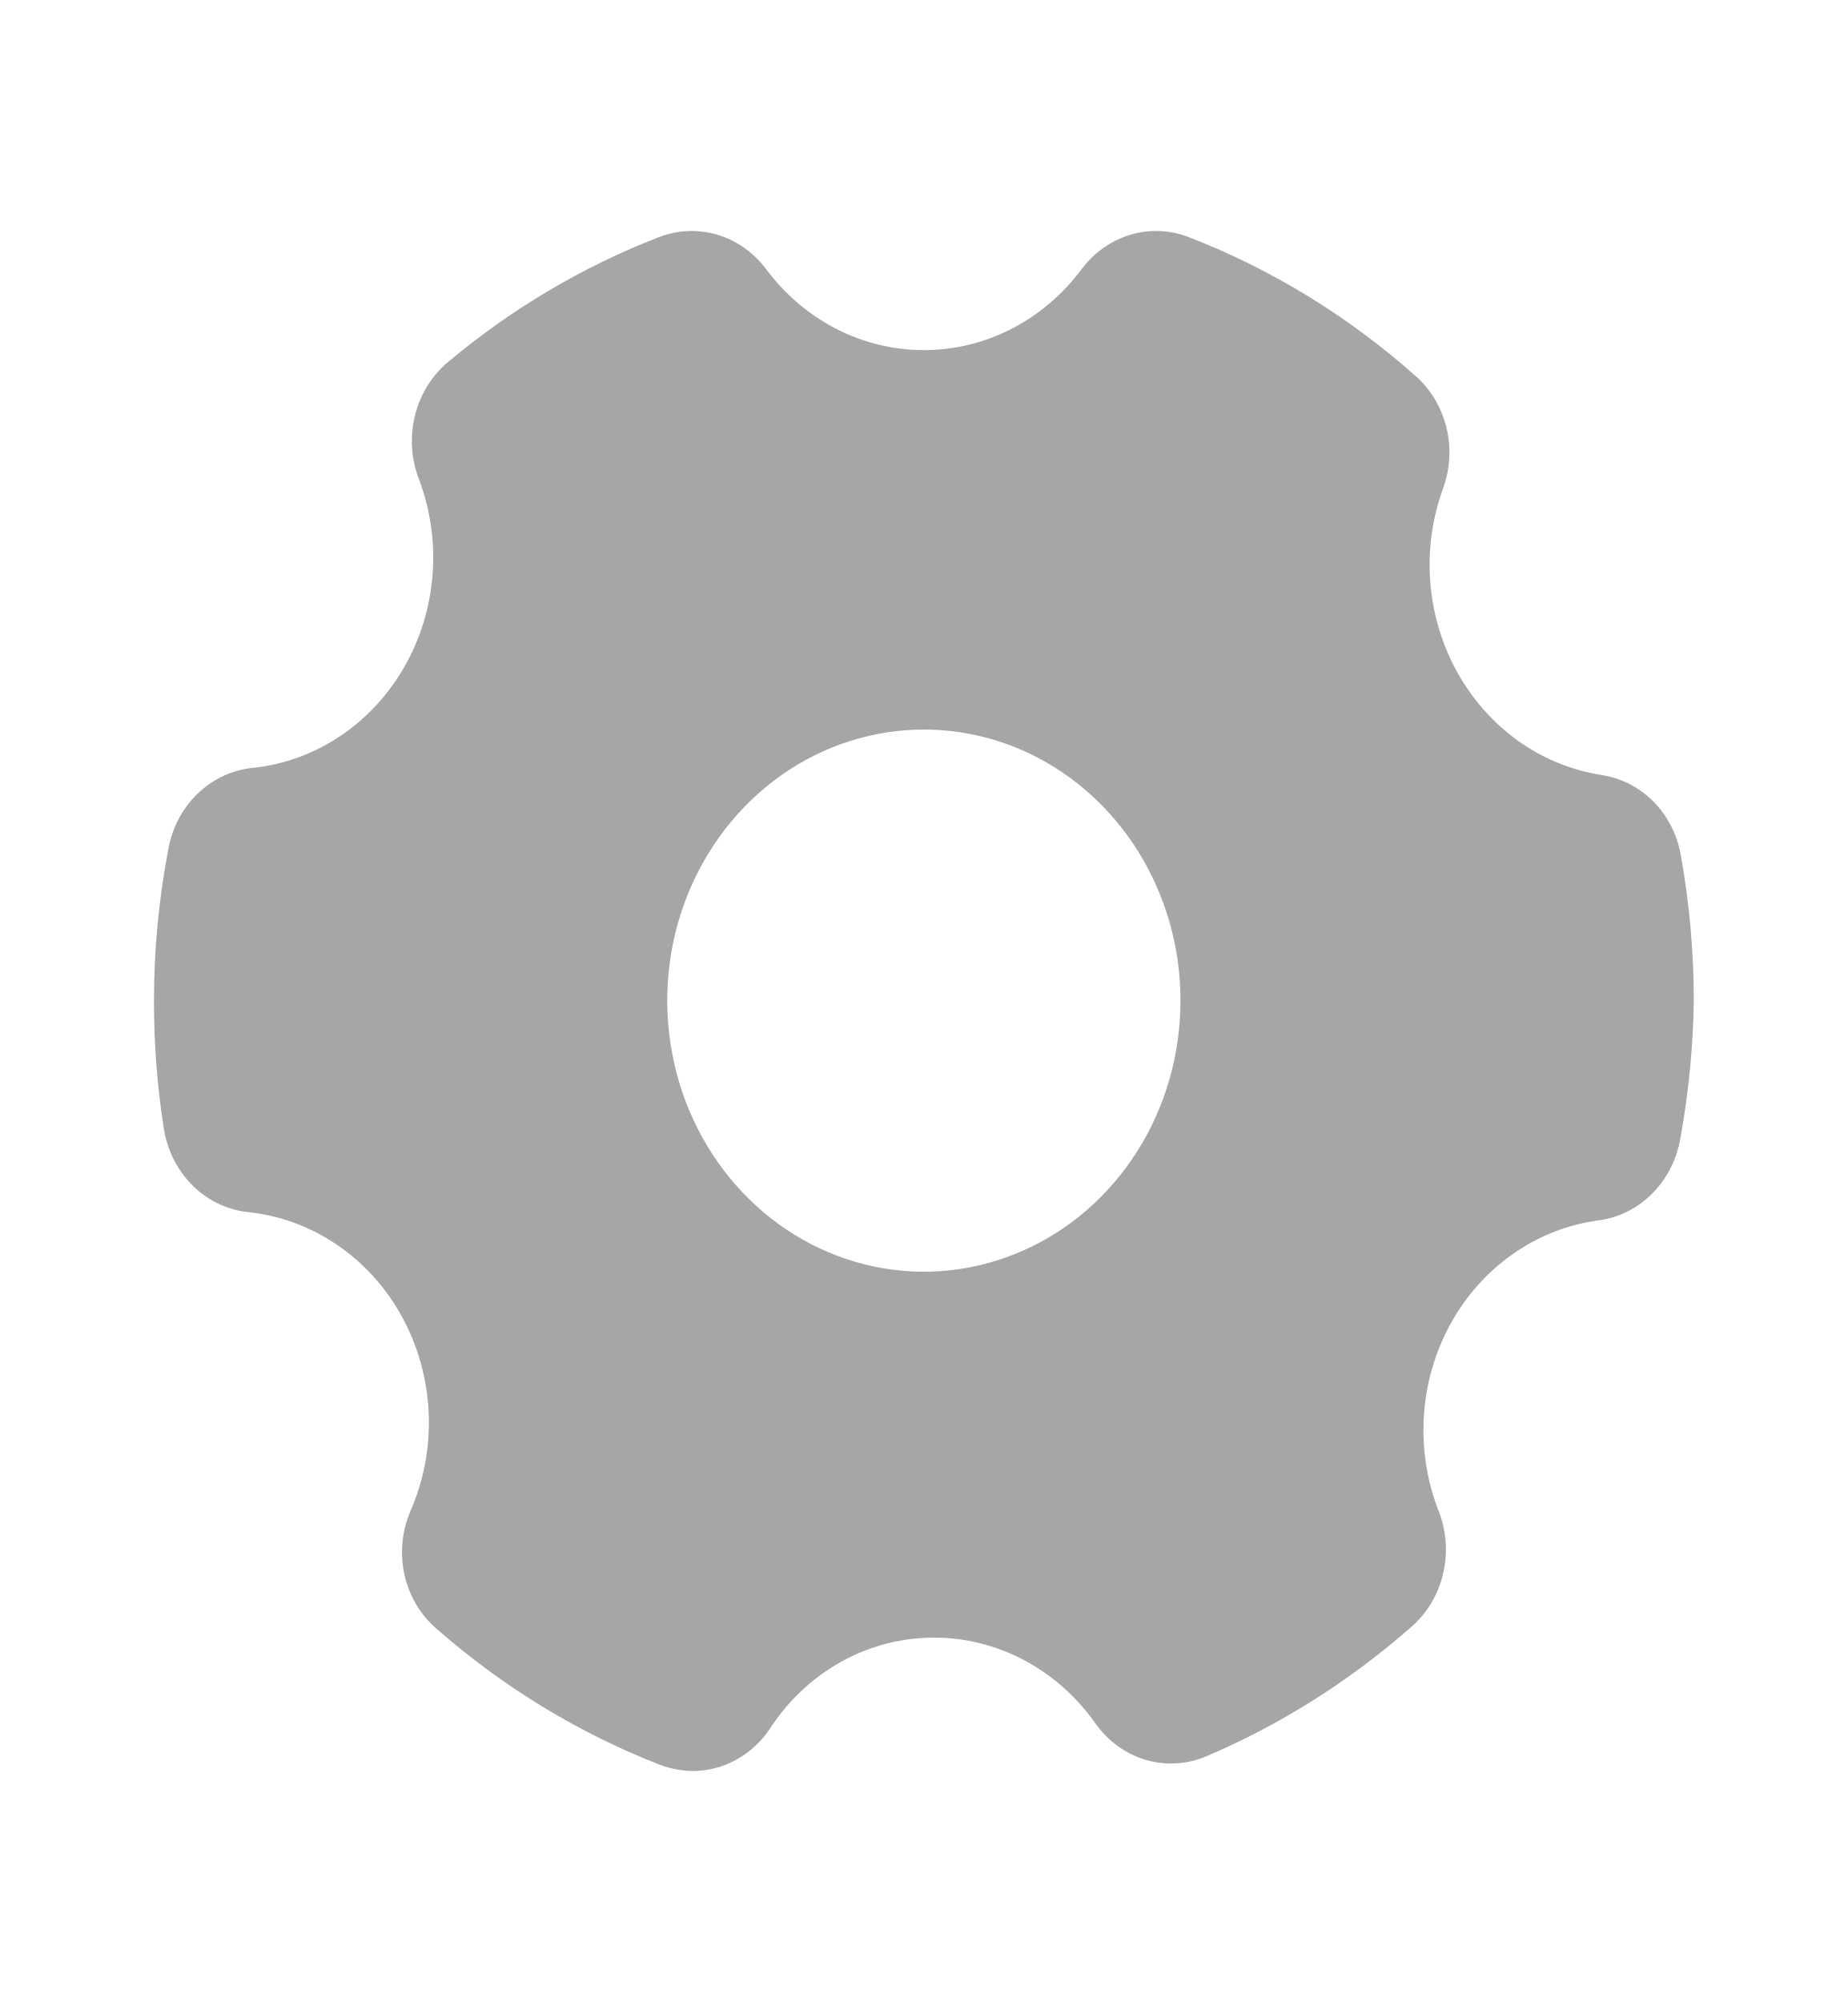
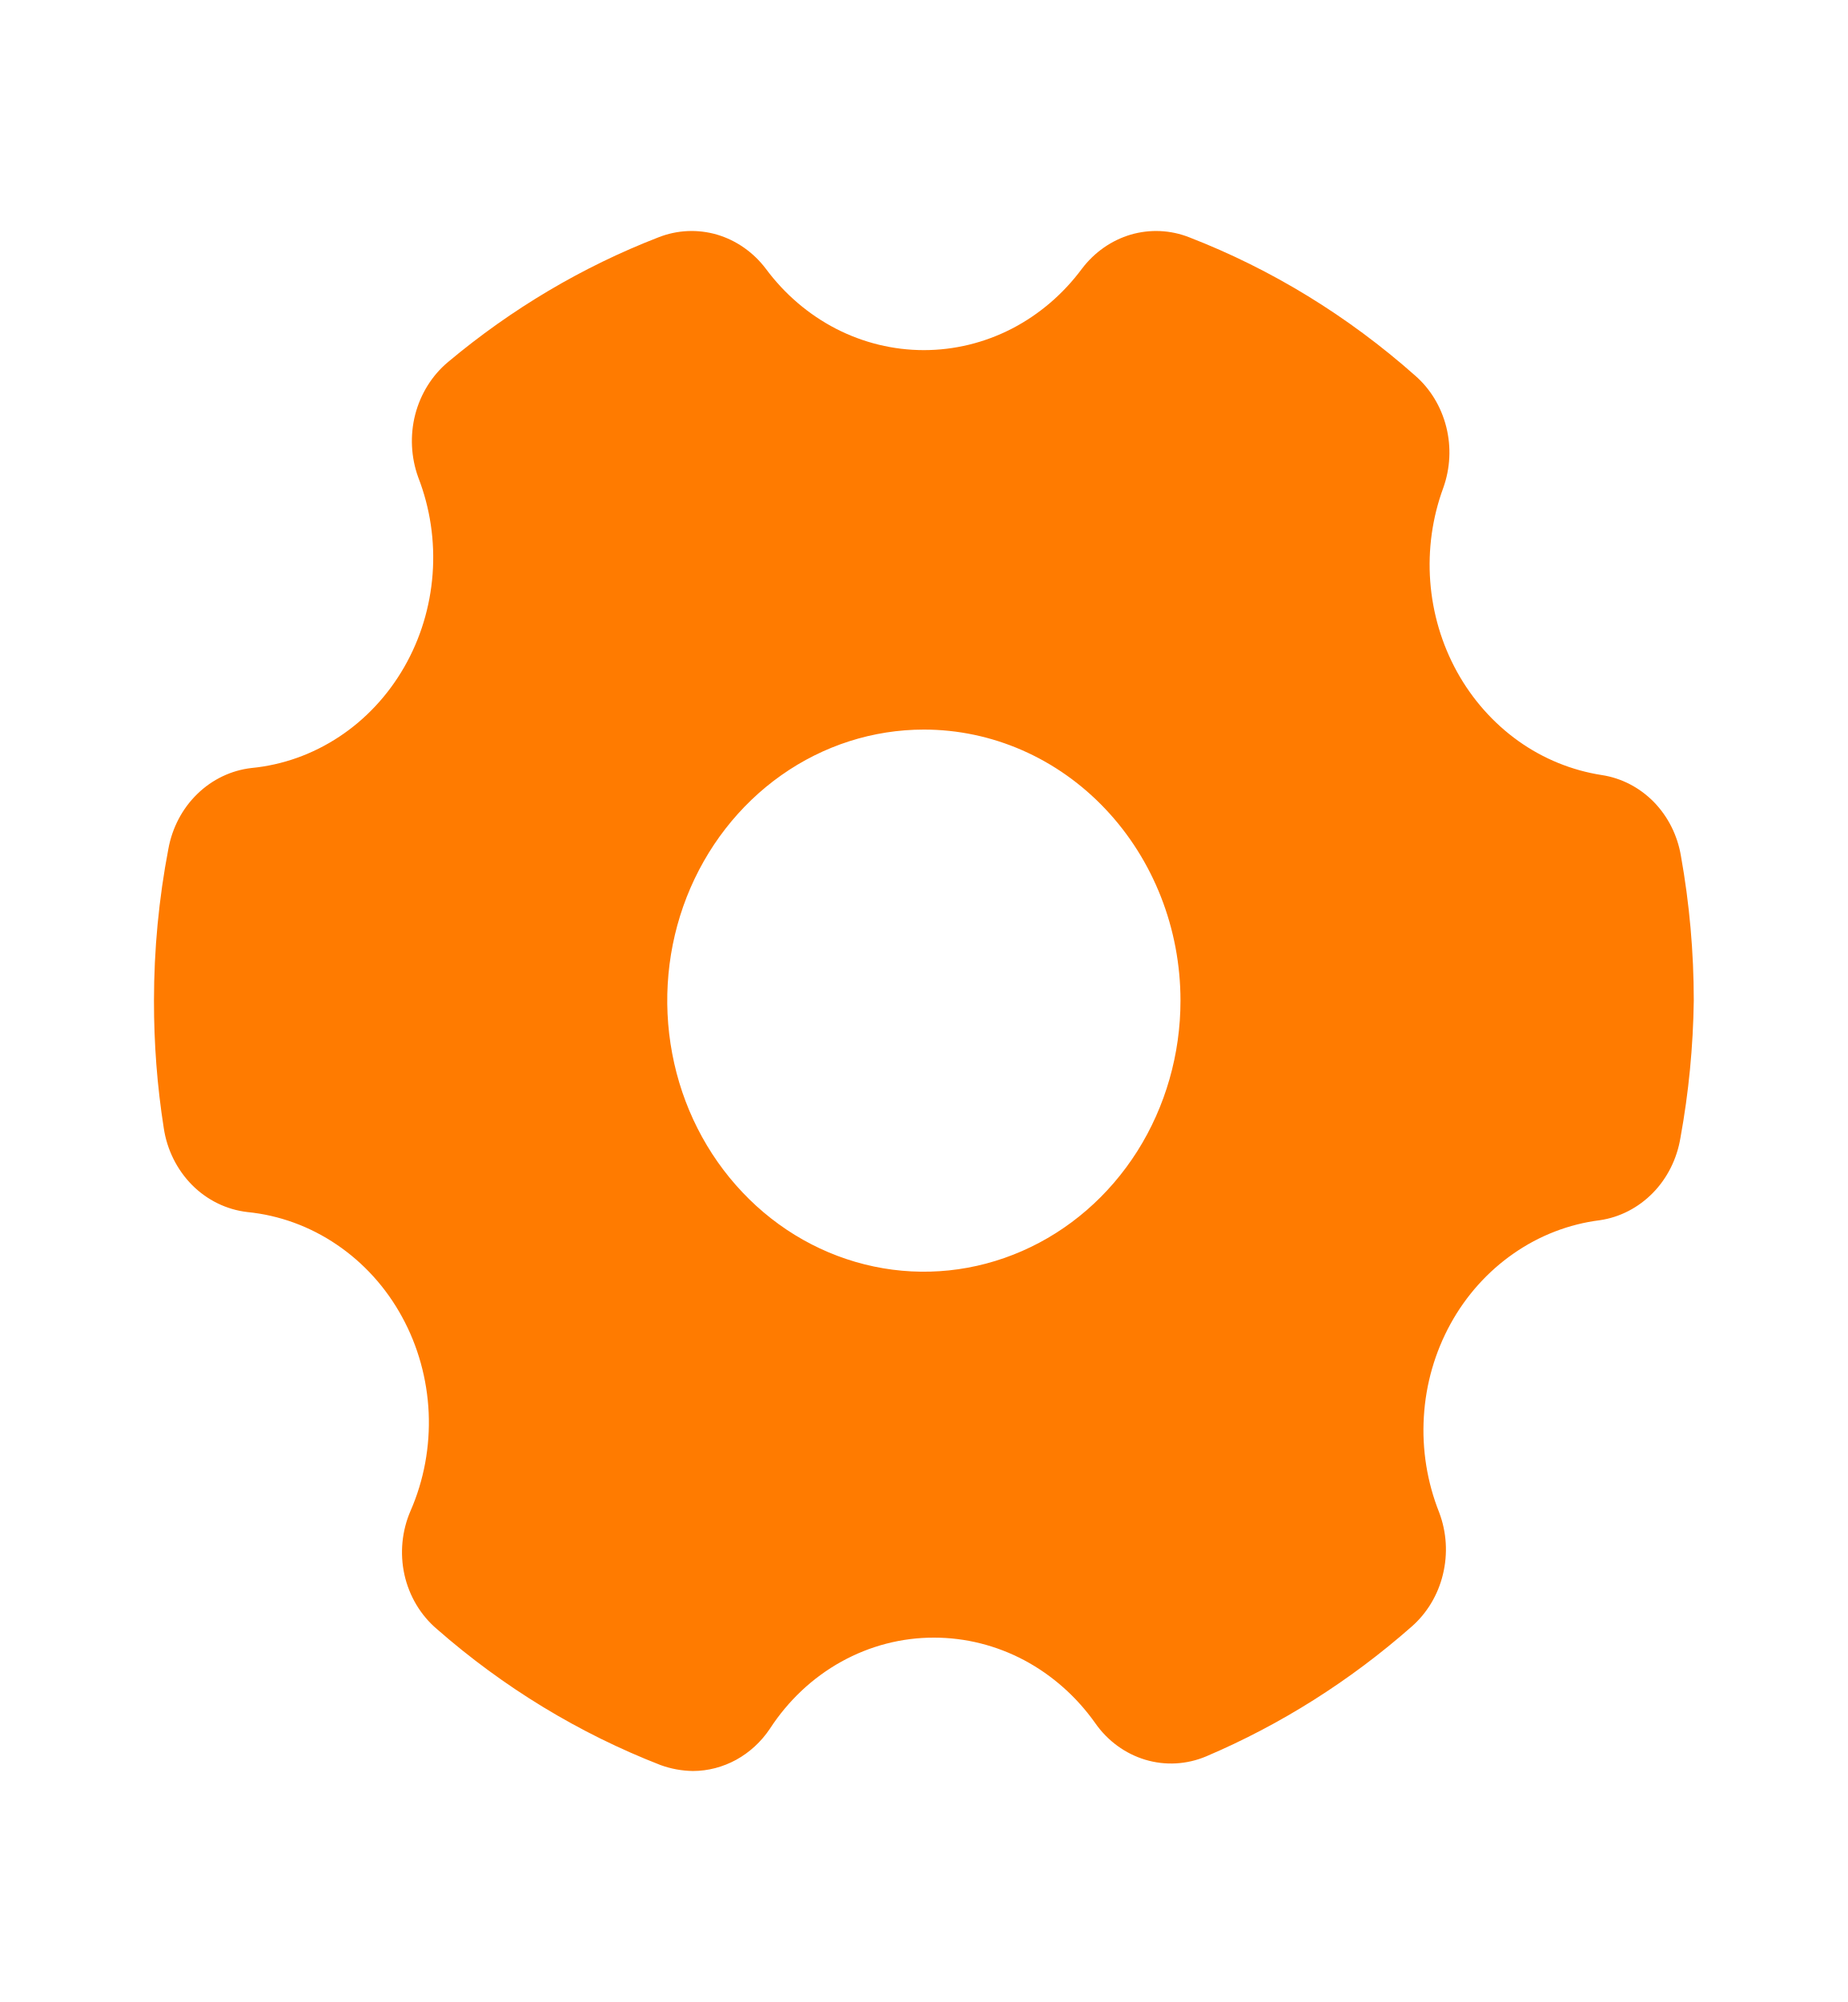
<svg xmlns="http://www.w3.org/2000/svg" width="24" height="26" viewBox="0 0 24 26" fill="none">
-   <path d="M20.807 10.066C20.418 10.006 20.046 9.855 19.721 9.623C19.395 9.39 19.123 9.083 18.925 8.725C18.727 8.366 18.608 7.965 18.577 7.551C18.546 7.137 18.604 6.721 18.747 6.334C18.837 6.081 18.851 5.805 18.785 5.544C18.719 5.282 18.578 5.049 18.38 4.877C17.508 4.104 16.515 3.496 15.447 3.082C15.203 2.986 14.938 2.974 14.687 3.047C14.437 3.121 14.215 3.276 14.053 3.49C13.809 3.819 13.498 4.085 13.142 4.269C12.786 4.452 12.396 4.547 12 4.547C11.604 4.547 11.214 4.452 10.858 4.269C10.502 4.085 10.191 3.819 9.947 3.49C9.785 3.276 9.563 3.121 9.313 3.047C9.062 2.974 8.797 2.986 8.553 3.082C7.566 3.464 6.644 4.011 5.82 4.701C5.612 4.875 5.463 5.114 5.393 5.384C5.324 5.653 5.338 5.94 5.433 6.201C5.587 6.598 5.651 7.027 5.619 7.455C5.587 7.883 5.461 8.297 5.25 8.664C5.039 9.031 4.75 9.341 4.406 9.568C4.061 9.796 3.671 9.935 3.267 9.974C3.004 10.004 2.757 10.122 2.563 10.311C2.368 10.5 2.237 10.75 2.187 11.024C2.063 11.672 2 12.333 2 12.995C1.999 13.549 2.041 14.103 2.127 14.65C2.169 14.932 2.299 15.192 2.495 15.39C2.691 15.587 2.944 15.71 3.213 15.741C3.627 15.782 4.025 15.927 4.374 16.164C4.724 16.401 5.015 16.722 5.222 17.102C5.43 17.482 5.548 17.909 5.568 18.347C5.587 18.785 5.507 19.222 5.333 19.62C5.22 19.88 5.192 20.172 5.253 20.45C5.315 20.728 5.463 20.976 5.673 21.155C6.54 21.915 7.523 22.512 8.58 22.923C8.715 22.972 8.857 22.998 9 23C9.196 23 9.389 22.949 9.563 22.854C9.737 22.758 9.887 22.62 10 22.451C10.238 22.085 10.556 21.786 10.928 21.58C11.3 21.374 11.713 21.267 12.133 21.268C12.54 21.268 12.941 21.369 13.305 21.562C13.668 21.756 13.984 22.036 14.227 22.38C14.388 22.61 14.617 22.776 14.877 22.854C15.138 22.932 15.415 22.916 15.667 22.81C16.633 22.399 17.533 21.831 18.333 21.127C18.534 20.952 18.678 20.713 18.742 20.446C18.807 20.179 18.79 19.898 18.693 19.642C18.537 19.25 18.468 18.824 18.494 18.4C18.519 17.975 18.638 17.562 18.84 17.194C19.042 16.826 19.323 16.513 19.66 16.279C19.996 16.045 20.38 15.897 20.78 15.847C21.04 15.809 21.281 15.684 21.469 15.492C21.657 15.3 21.782 15.049 21.827 14.776C21.934 14.189 21.992 13.593 22 12.995C22 12.364 21.944 11.735 21.833 11.115C21.788 10.848 21.665 10.604 21.481 10.415C21.296 10.227 21.061 10.105 20.807 10.066V10.066ZM15.333 12.995C15.333 13.691 15.138 14.372 14.772 14.951C14.405 15.53 13.885 15.981 13.276 16.247C12.666 16.514 11.996 16.584 11.35 16.448C10.703 16.312 10.109 15.977 9.643 15.484C9.177 14.992 8.859 14.365 8.731 13.682C8.602 12.999 8.668 12.291 8.92 11.648C9.173 11.005 9.6 10.455 10.148 10.068C10.696 9.681 11.341 9.475 12 9.475C12.884 9.475 13.732 9.845 14.357 10.506C14.982 11.166 15.333 12.061 15.333 12.995Z" fill="#A6A6A6" />
+   <path d="M20.807 10.066C20.418 10.006 20.046 9.855 19.721 9.623C19.395 9.39 19.123 9.083 18.925 8.725C18.727 8.366 18.608 7.965 18.577 7.551C18.546 7.137 18.604 6.721 18.747 6.334C18.837 6.081 18.851 5.805 18.785 5.544C18.719 5.282 18.578 5.049 18.38 4.877C17.508 4.104 16.515 3.496 15.447 3.082C15.203 2.986 14.938 2.974 14.687 3.047C14.437 3.121 14.215 3.276 14.053 3.49C13.809 3.819 13.498 4.085 13.142 4.269C12.786 4.452 12.396 4.547 12 4.547C11.604 4.547 11.214 4.452 10.858 4.269C10.502 4.085 10.191 3.819 9.947 3.49C9.785 3.276 9.563 3.121 9.313 3.047C9.062 2.974 8.797 2.986 8.553 3.082C7.566 3.464 6.644 4.011 5.82 4.701C5.612 4.875 5.463 5.114 5.393 5.384C5.324 5.653 5.338 5.94 5.433 6.201C5.587 6.598 5.651 7.027 5.619 7.455C5.587 7.883 5.461 8.297 5.25 8.664C5.039 9.031 4.75 9.341 4.406 9.568C4.061 9.796 3.671 9.935 3.267 9.974C3.004 10.004 2.757 10.122 2.563 10.311C2.368 10.5 2.237 10.75 2.187 11.024C2.063 11.672 2 12.333 2 12.995C1.999 13.549 2.041 14.103 2.127 14.65C2.169 14.932 2.299 15.192 2.495 15.39C2.691 15.587 2.944 15.71 3.213 15.741C3.627 15.782 4.025 15.927 4.374 16.164C4.724 16.401 5.015 16.722 5.222 17.102C5.43 17.482 5.548 17.909 5.568 18.347C5.587 18.785 5.507 19.222 5.333 19.62C5.22 19.88 5.192 20.172 5.253 20.45C5.315 20.728 5.463 20.976 5.673 21.155C6.54 21.915 7.523 22.512 8.58 22.923C8.715 22.972 8.857 22.998 9 23C9.196 23 9.389 22.949 9.563 22.854C9.737 22.758 9.887 22.62 10 22.451C10.238 22.085 10.556 21.786 10.928 21.58C11.3 21.374 11.713 21.267 12.133 21.268C12.54 21.268 12.941 21.369 13.305 21.562C13.668 21.756 13.984 22.036 14.227 22.38C14.388 22.61 14.617 22.776 14.877 22.854C15.138 22.932 15.415 22.916 15.667 22.81C16.633 22.399 17.533 21.831 18.333 21.127C18.534 20.952 18.678 20.713 18.742 20.446C18.807 20.179 18.79 19.898 18.693 19.642C18.537 19.25 18.468 18.824 18.494 18.4C18.519 17.975 18.638 17.562 18.84 17.194C19.042 16.826 19.323 16.513 19.66 16.279C19.996 16.045 20.38 15.897 20.78 15.847C21.04 15.809 21.281 15.684 21.469 15.492C21.657 15.3 21.782 15.049 21.827 14.776C21.934 14.189 21.992 13.593 22 12.995C22 12.364 21.944 11.735 21.833 11.115C21.788 10.848 21.665 10.604 21.481 10.415C21.296 10.227 21.061 10.105 20.807 10.066V10.066ZM15.333 12.995C15.333 13.691 15.138 14.372 14.772 14.951C14.405 15.53 13.885 15.981 13.276 16.247C12.666 16.514 11.996 16.584 11.35 16.448C10.703 16.312 10.109 15.977 9.643 15.484C9.177 14.992 8.859 14.365 8.731 13.682C8.602 12.999 8.668 12.291 8.92 11.648C9.173 11.005 9.6 10.455 10.148 10.068C10.696 9.681 11.341 9.475 12 9.475C12.884 9.475 13.732 9.845 14.357 10.506C14.982 11.166 15.333 12.061 15.333 12.995Z" fill="#FF7B00" />
</svg>
